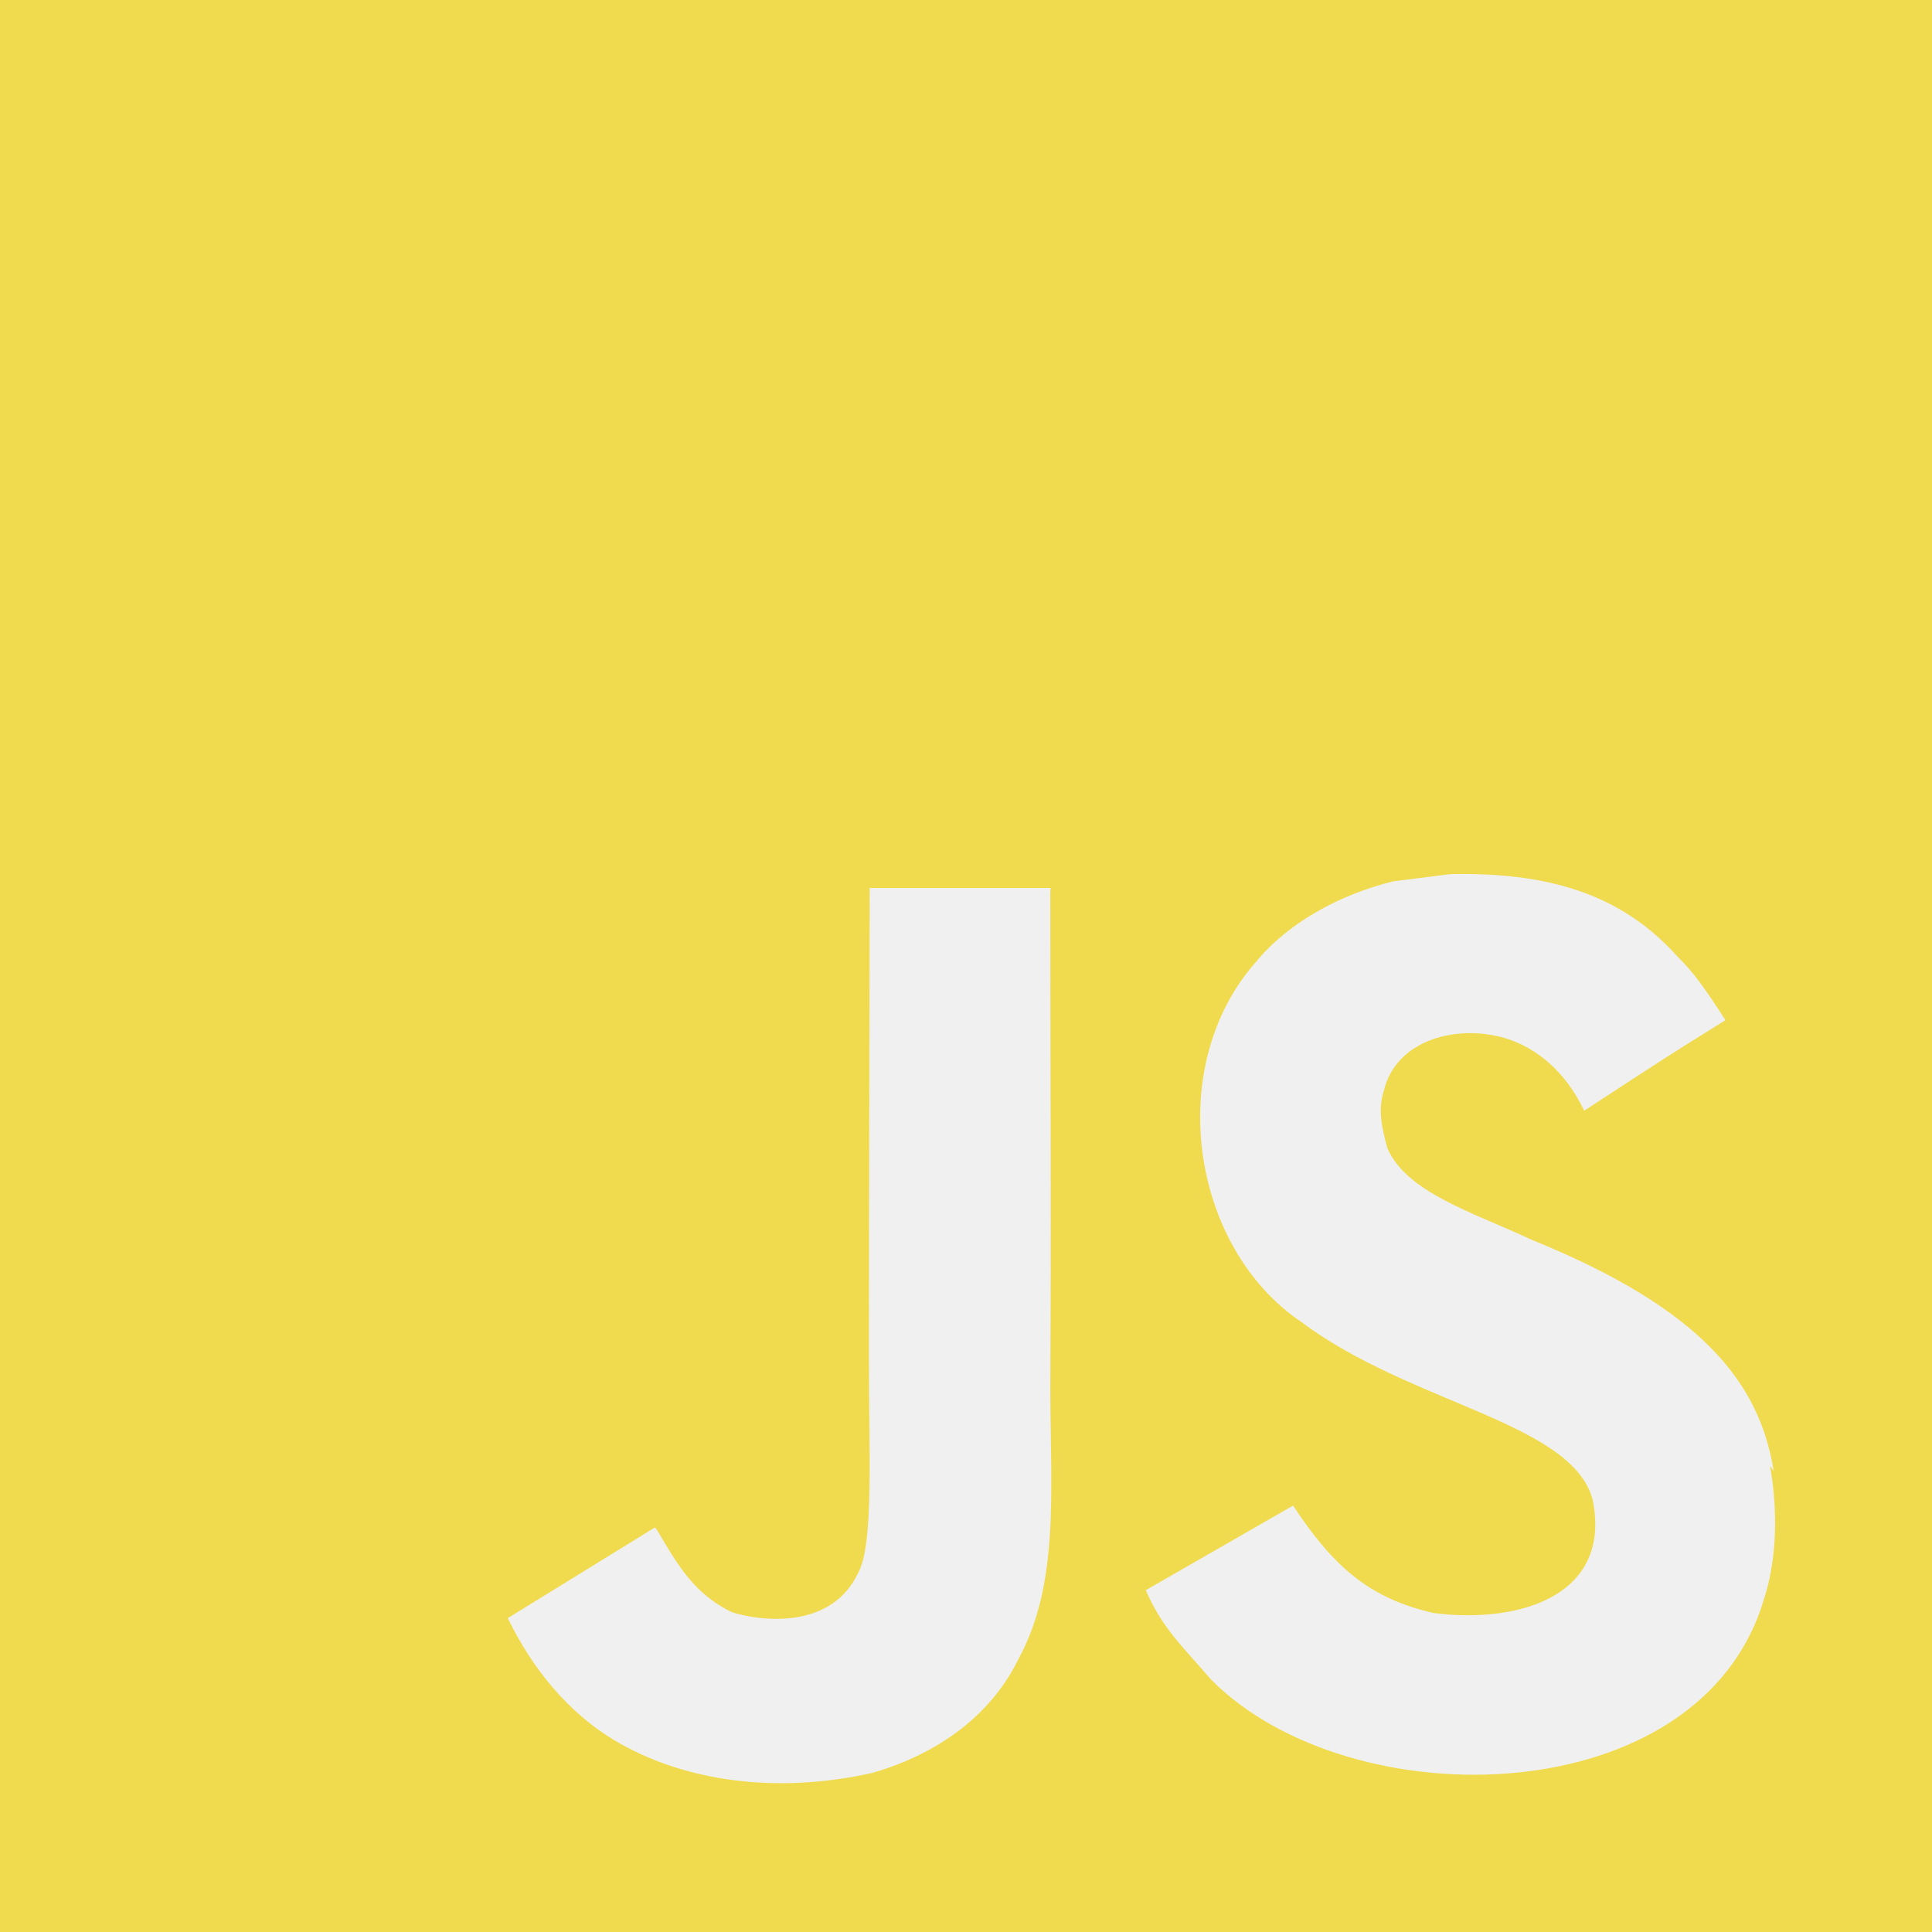
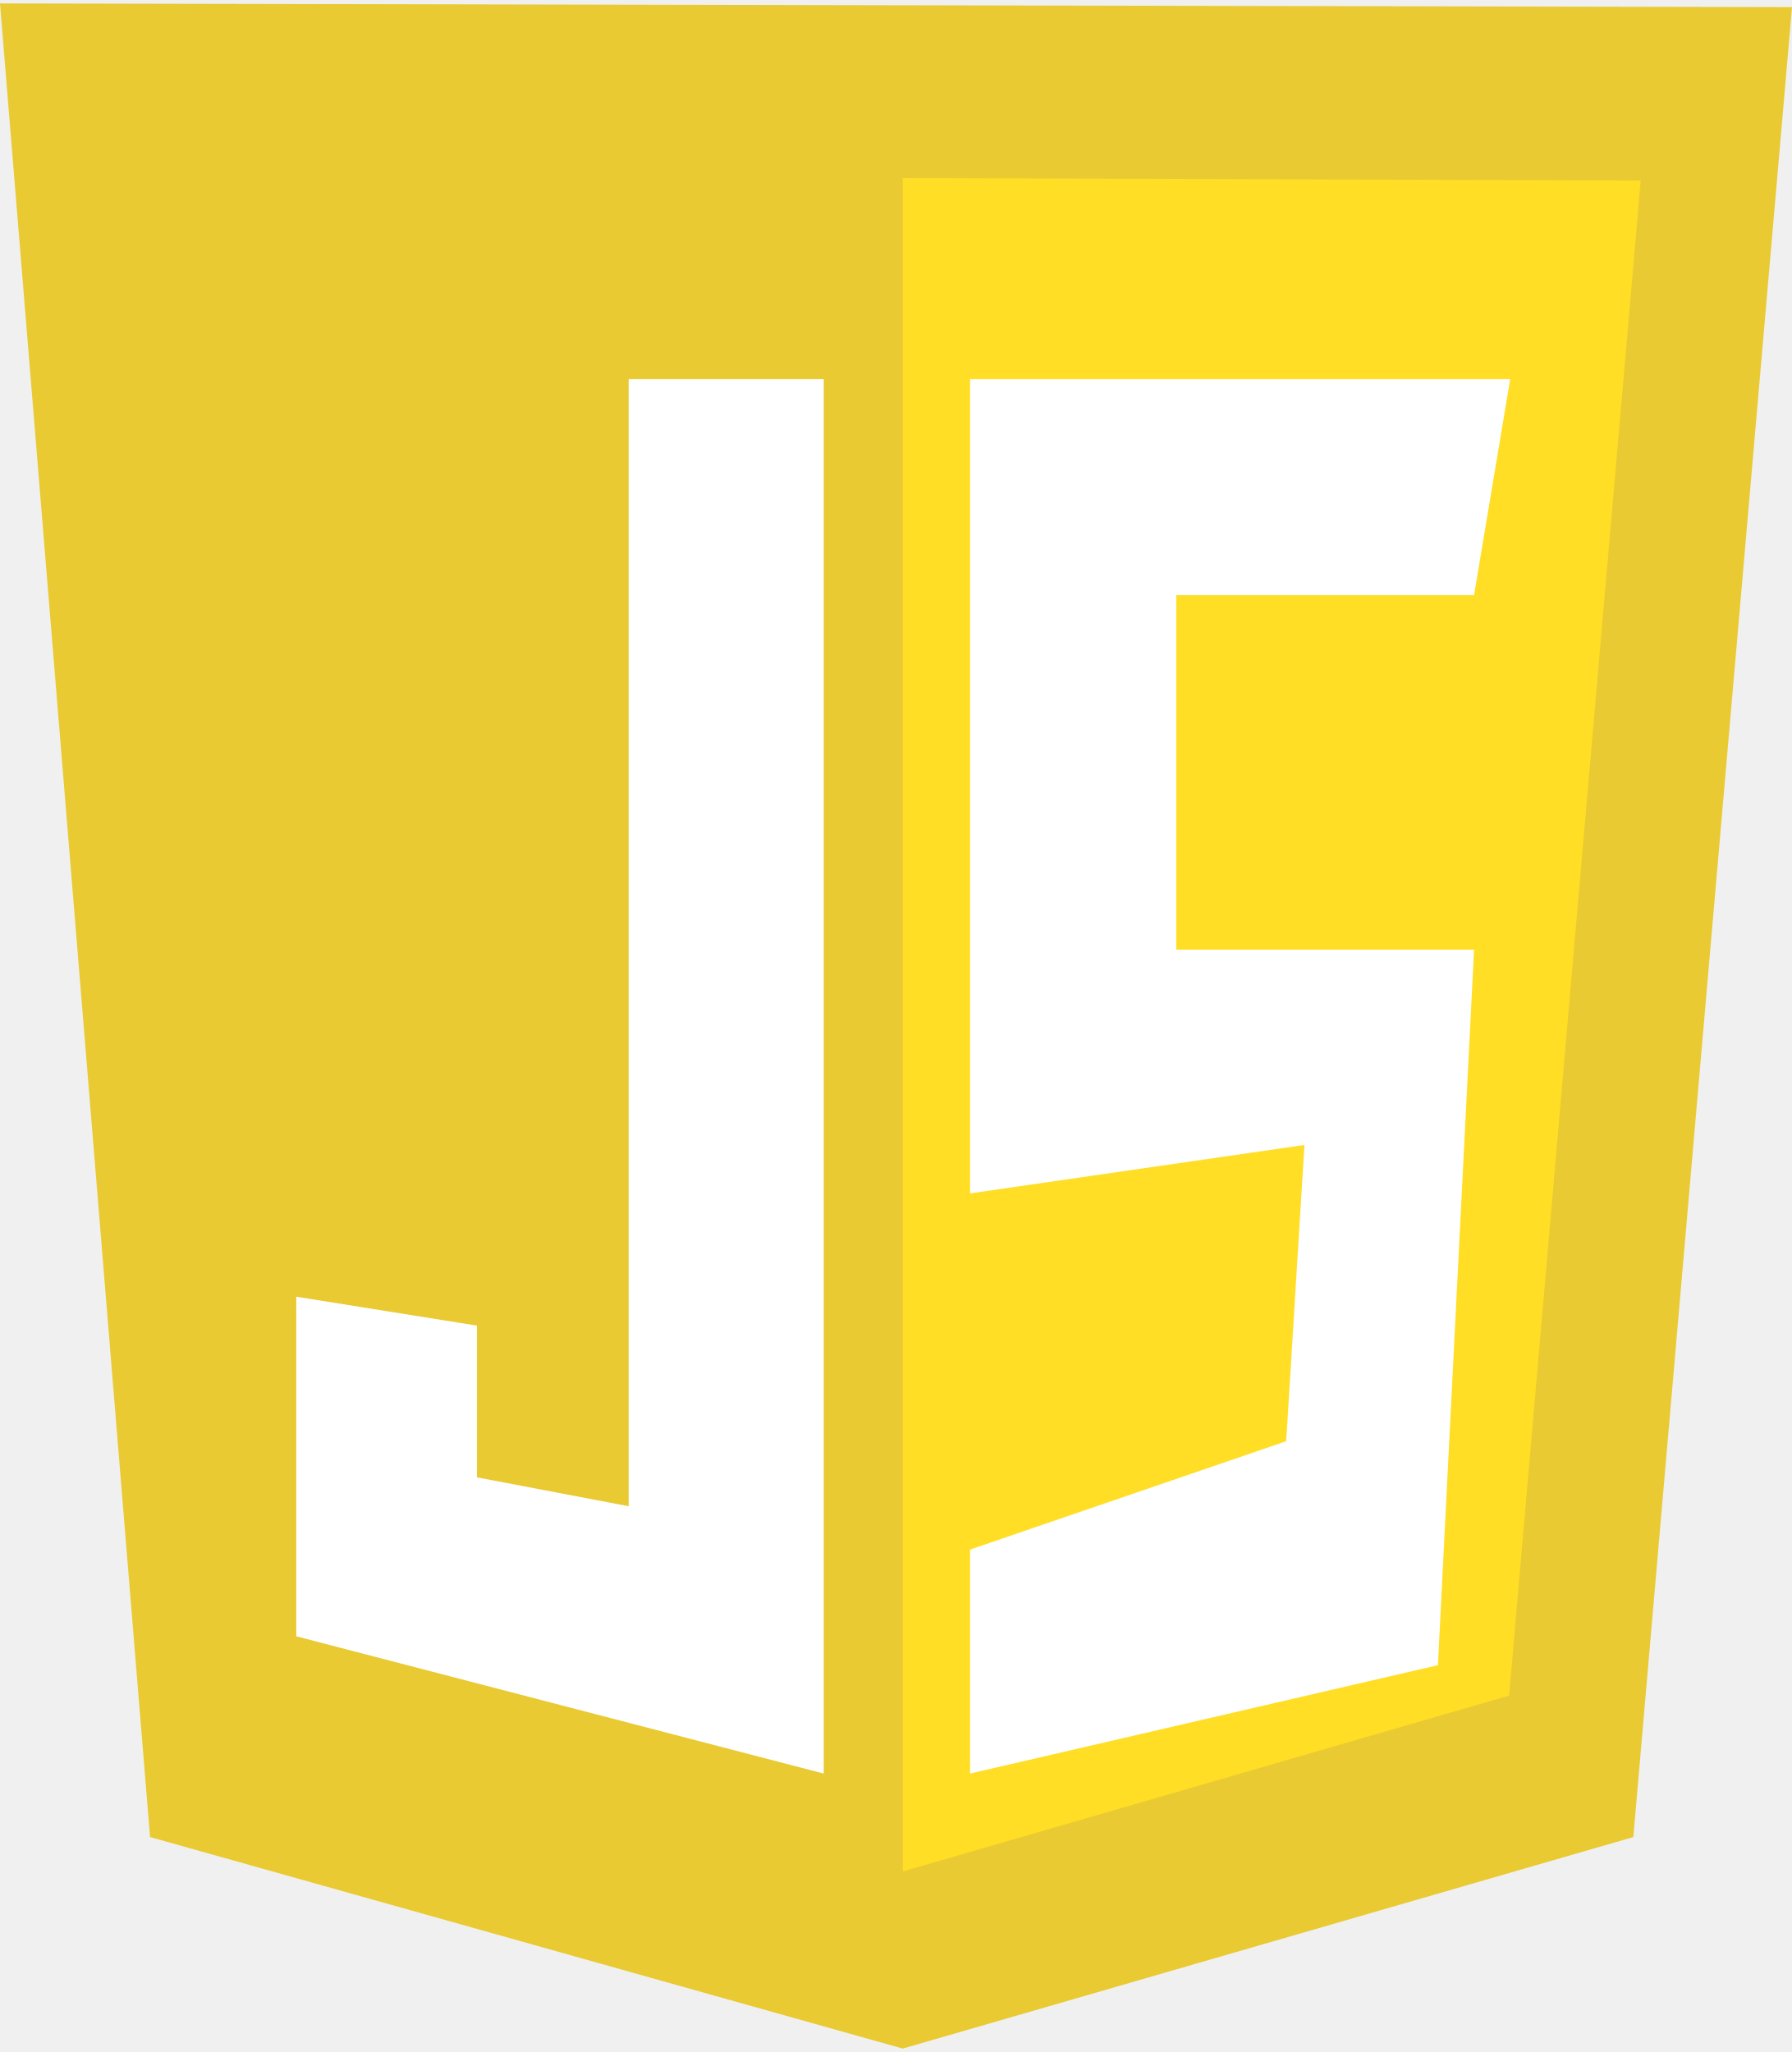
- <svg xmlns="http://www.w3.org/2000/svg" stroke="#f0db4f" fill="#f0db4f" stroke-width="0" role="img" viewBox="0 0 24 24" height="1em" width="1em">
-   <path d="M0 0h24v24H0V0zm22.034 18.276c-.175-1.095-.888-2.015-3.003-2.873-.736-.345-1.554-.585-1.797-1.14-.091-.33-.105-.51-.046-.705.15-.646.915-.84 1.515-.66.39.12.75.42.976.9 1.034-.676 1.034-.676 1.755-1.125-.27-.42-.404-.601-.586-.78-.63-.705-1.469-1.065-2.834-1.034l-.705.089c-.676.165-1.32.525-1.71 1.005-1.14 1.291-.811 3.541.569 4.471 1.365 1.02 3.361 1.244 3.616 2.205.24 1.17-.87 1.545-1.966 1.41-.811-.18-1.26-.586-1.755-1.336l-1.83 1.051c.21.48.45.689.81 1.109 1.74 1.756 6.09 1.666 6.871-1.004.029-.09.24-.705.074-1.65l.046.067zm-8.983-7.245h-2.248c0 1.938-.009 3.864-.009 5.805 0 1.232.063 2.363-.138 2.711-.33.689-1.18.601-1.566.48-.396-.196-.597-.466-.83-.855-.063-.105-.11-.196-.127-.196l-1.825 1.125c.305.63.75 1.172 1.324 1.517.855.51 2.004.675 3.207.405.783-.226 1.458-.691 1.811-1.411.51-.93.402-2.07.397-3.346.012-2.054 0-4.109 0-6.179l.004-.056z" />
+ <svg xmlns="http://www.w3.org/2000/svg" fill="none" height="2500" width="2183" viewBox="0 0 124 141.532">
+   <path d="M10.383 126.894L0 0l124 .255-10.979 126.639-50.553 14.638z" fill="#e9ca32" />
+   <path d="M62.468 129.277V12.085l51.064.17-9.106 104.851z" fill="#ffde25" />
+   <g fill="#fff">
+     <path d="M57 26H43.5v78L33 102V91.5l-12.5-2V113l36.5 9.5zM67.127 26H104.5L102 40.95H81.394v24.533H102L99.5 115l-32.373 7.5V107L89 99.5 90.263 79l-23.136 3.35z" />
+   </g>
</svg>
